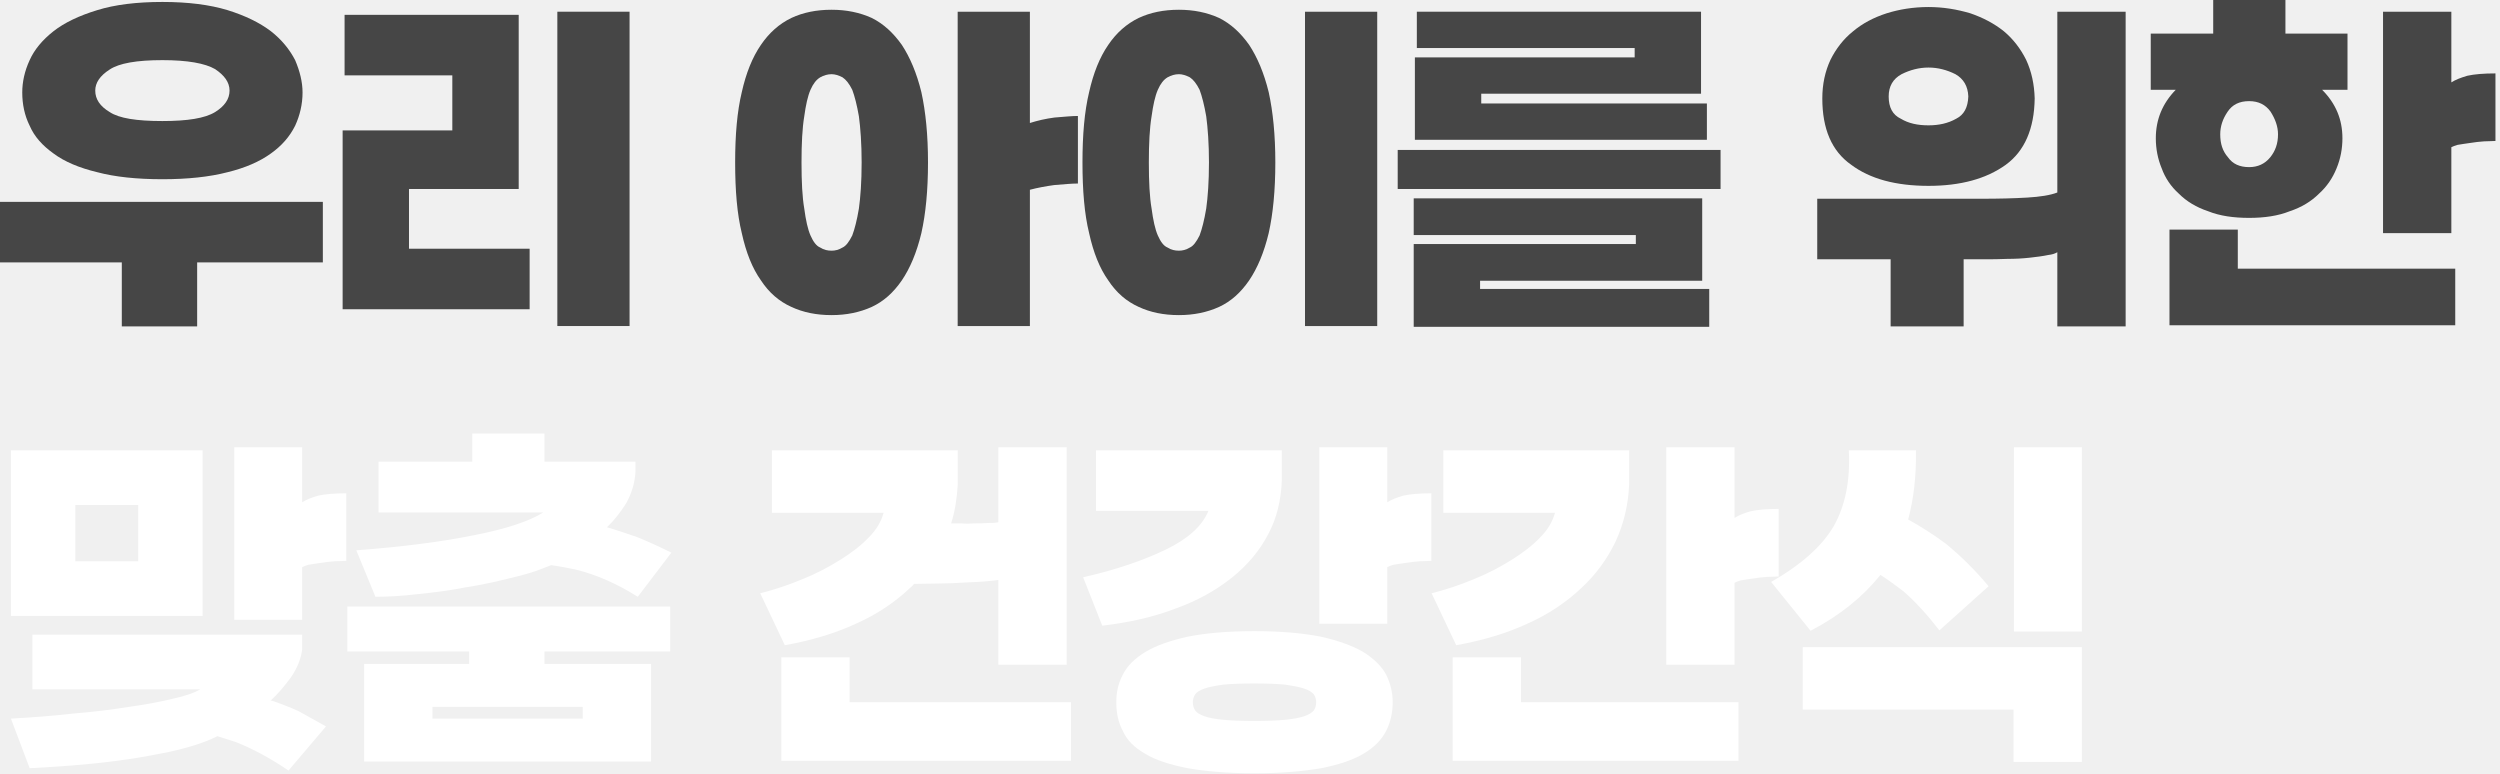
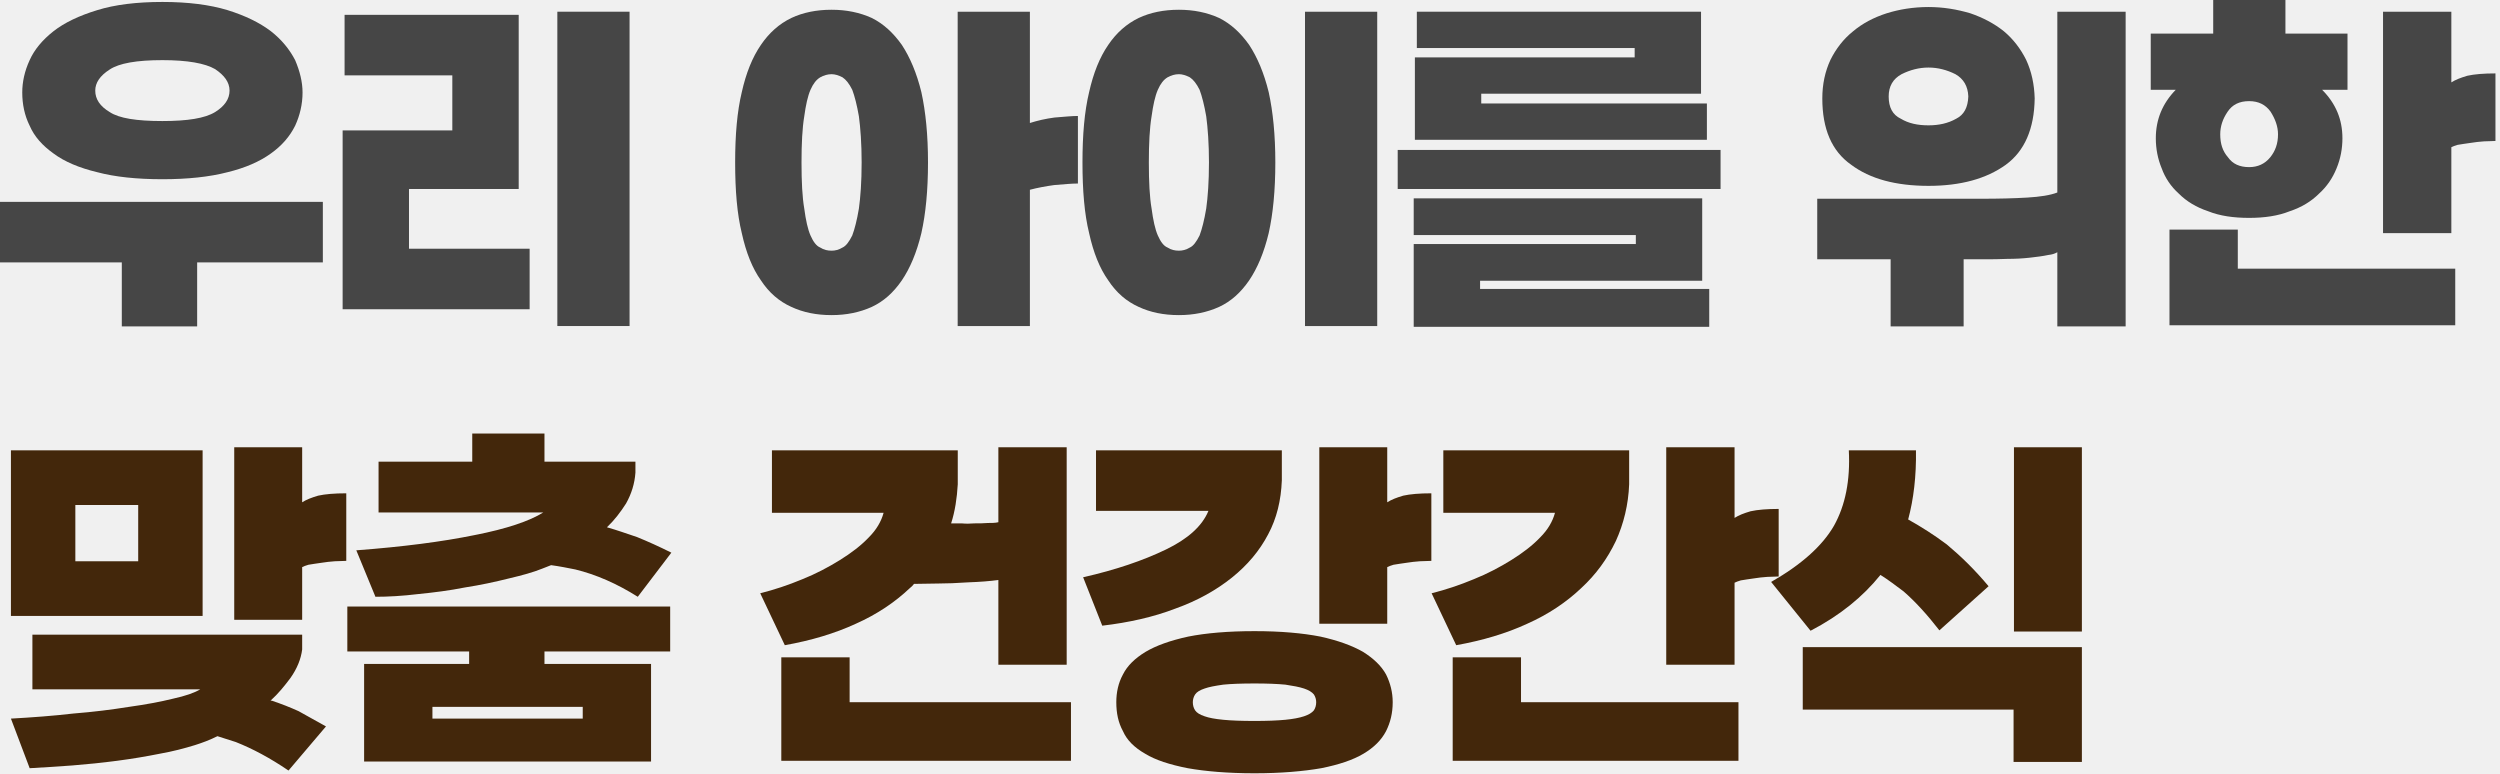
<svg xmlns="http://www.w3.org/2000/svg" width="333" height="103" viewBox="0 0 333 103" fill="none">
-   <path d="M235.915 77.515C239.919 75.227 242.727 72.73 244.287 70.026C245.795 67.321 246.471 63.992 246.263 59.988H255.207C255.259 63.42 254.895 66.489 254.167 69.194C255.935 70.182 257.651 71.274 259.315 72.522C261.187 74.082 263.059 75.903 264.879 78.087L258.327 83.964C256.715 81.884 255.103 80.116 253.543 78.763C252.555 78.035 251.567 77.255 250.475 76.579C248.135 79.492 245.067 81.988 241.167 84.016L235.915 77.515ZM268.259 84.12V59.572H277.307V84.12H268.259ZM268.207 101.492V94.522H240.127V86.201H277.307V101.492H268.207Z" fill="white" />
-   <path d="M217.003 59.988V64.513C216.899 67.217 216.275 69.766 215.235 72.054C214.091 74.447 212.583 76.527 210.607 78.347C208.631 80.22 206.239 81.832 203.431 83.08C200.623 84.38 197.451 85.317 193.967 85.941L190.691 79.023C192.563 78.555 194.435 77.931 196.307 77.151C198.127 76.423 199.791 75.539 201.299 74.603C202.807 73.666 204.107 72.678 205.147 71.586C206.187 70.546 206.811 69.454 207.123 68.309H192.251V59.988H217.003ZM236.919 67.789V76.787C236.503 76.787 235.983 76.839 235.411 76.839C234.787 76.891 234.163 76.943 233.591 77.047C232.967 77.151 232.395 77.203 231.875 77.307C231.511 77.411 231.251 77.515 231.043 77.619V88.541H221.943V59.572H231.043V68.985C231.615 68.621 232.291 68.361 233.175 68.101C234.111 67.893 235.359 67.789 236.919 67.789ZM202.599 87.553V93.534H231.563V101.336H193.499V87.553H202.599Z" fill="white" />
-   <path d="M170.74 59.988V63.992C170.636 66.645 170.064 69.037 168.92 71.17C167.776 73.354 166.164 75.279 164.084 76.943C162.004 78.607 159.508 80.012 156.596 81.052C153.632 82.196 150.356 82.924 146.82 83.34L144.272 76.891C148.64 75.903 152.28 74.654 155.296 73.198C158.208 71.794 160.132 70.078 160.964 68.049H145.988V59.988H170.74ZM190.656 65.709V74.707C190.24 74.707 189.72 74.758 189.148 74.758C188.524 74.811 187.9 74.863 187.328 74.967C186.704 75.071 186.132 75.123 185.612 75.227C185.248 75.331 184.988 75.435 184.78 75.539V83.08H175.732V59.572H184.78V66.905C185.352 66.541 186.028 66.281 186.912 66.021C187.848 65.813 189.096 65.709 190.656 65.709ZM167.1 96.031C168.764 96.031 170.116 95.979 171.208 95.875C172.248 95.771 173.08 95.615 173.704 95.407C174.328 95.198 174.744 94.939 175.004 94.626C175.212 94.314 175.316 93.95 175.316 93.534C175.316 93.17 175.212 92.806 175.004 92.494C174.744 92.182 174.328 91.922 173.704 91.714C173.08 91.506 172.248 91.35 171.208 91.194C170.116 91.09 168.764 91.038 167.1 91.038C165.384 91.038 163.98 91.09 162.94 91.194C161.848 91.35 161.016 91.506 160.444 91.714C159.82 91.922 159.404 92.182 159.196 92.494C158.988 92.806 158.884 93.17 158.884 93.534C158.884 93.95 158.988 94.314 159.196 94.626C159.404 94.939 159.82 95.198 160.444 95.407C161.016 95.615 161.848 95.771 162.94 95.875C163.98 95.979 165.384 96.031 167.1 96.031ZM167.1 103C163.512 103 160.548 102.74 158.208 102.324C155.816 101.856 153.892 101.232 152.54 100.4C151.084 99.567 150.096 98.579 149.576 97.383C148.952 96.239 148.692 94.99 148.692 93.534C148.692 92.234 148.952 90.986 149.576 89.841C150.148 88.697 151.136 87.709 152.592 86.825C153.996 85.993 155.868 85.317 158.26 84.796C160.6 84.328 163.564 84.068 167.1 84.068C170.584 84.068 173.496 84.328 175.888 84.796C178.228 85.317 180.1 85.993 181.556 86.825C182.96 87.709 184 88.697 184.624 89.841C185.196 90.986 185.508 92.234 185.508 93.534C185.508 94.99 185.196 96.239 184.624 97.383C184 98.579 183.012 99.567 181.608 100.4C180.204 101.232 178.332 101.856 175.992 102.324C173.6 102.74 170.636 103 167.1 103Z" fill="white" />
-   <path d="M127.574 59.988V64.513C127.47 66.333 127.21 68.101 126.69 69.714H128.094C128.614 69.766 129.186 69.766 129.81 69.714C130.434 69.714 131.006 69.714 131.578 69.662C132.098 69.662 132.566 69.662 132.982 69.558V59.572H142.082V88.541H132.982V77.255C131.838 77.411 130.486 77.515 128.978 77.567C127.418 77.671 126.118 77.723 125.026 77.723L121.75 77.775C121.594 77.983 121.386 78.191 121.178 78.347C119.202 80.22 116.81 81.832 114.002 83.08C111.194 84.38 108.022 85.317 104.538 85.941L101.262 79.023C103.134 78.555 105.006 77.931 106.878 77.151C108.698 76.423 110.362 75.539 111.87 74.603C113.378 73.666 114.678 72.678 115.718 71.586C116.758 70.546 117.382 69.454 117.694 68.309H102.822V59.988H127.574ZM113.17 87.553V93.534H142.654V101.336H104.07V87.553H113.17Z" fill="white" />
-   <path d="M84.64 61.496V62.952C84.536 64.409 84.12 65.761 83.392 67.061C82.664 68.205 81.832 69.297 80.844 70.234C82.144 70.598 83.444 71.066 84.848 71.534C86.252 72.106 87.76 72.782 89.424 73.614L84.952 79.491C82.144 77.723 79.388 76.527 76.632 75.851C75.592 75.643 74.552 75.435 73.408 75.279C72.992 75.435 72.628 75.591 72.212 75.747C71.068 76.215 69.56 76.631 67.792 77.047C65.92 77.515 63.996 77.931 61.968 78.243C59.888 78.659 57.808 78.919 55.728 79.127C53.596 79.387 51.672 79.491 50.008 79.491L47.46 73.302C53.648 72.834 58.9 72.158 63.216 71.274C67.48 70.442 70.548 69.401 72.368 68.257H50.424V61.496H62.904V57.751H72.524V61.496H84.64ZM62.488 88.437V86.773H46.264V80.792H89.268V86.773H72.524V88.437H86.72V101.44H48.5V88.437H62.488ZM77.62 95.719V94.158H57.6V95.719H77.62Z" fill="white" />
-   <path d="M26.988 82.04H1.456V59.988H26.988V82.04ZM18.408 74.758V67.269H10.036V74.758H18.408ZM46.124 65.709V74.707C45.708 74.707 45.188 74.758 44.616 74.758C43.992 74.811 43.368 74.863 42.796 74.967C42.172 75.071 41.6 75.123 41.08 75.227C40.716 75.331 40.456 75.435 40.248 75.539V82.56H31.2V59.572H40.248V66.905C40.82 66.541 41.496 66.281 42.38 66.021C43.316 65.813 44.564 65.709 46.124 65.709ZM40.248 84.536V86.513C40.092 87.761 39.572 89.061 38.688 90.31C37.908 91.35 37.076 92.39 36.036 93.326H36.192C37.44 93.742 38.636 94.21 39.78 94.73C40.924 95.355 42.12 96.031 43.42 96.759L38.428 102.636C35.984 100.972 33.644 99.723 31.408 98.839C30.628 98.579 29.796 98.319 28.964 98.059C27.924 98.579 26.936 98.943 25.948 99.255C24.596 99.671 23.036 100.087 21.268 100.4C19.448 100.764 17.576 101.076 15.6 101.336C13.624 101.596 11.596 101.804 9.62 101.96C7.592 102.116 5.72 102.22 3.952 102.324L1.456 95.719C4.264 95.563 7.072 95.355 9.776 95.043C12.428 94.834 14.872 94.522 17.16 94.158C19.396 93.846 21.372 93.482 23.036 93.066C24.7 92.702 25.896 92.286 26.676 91.818H4.316V84.536H40.248Z" fill="white" />
+   <path d="M235.915 77.515C239.919 75.227 242.727 72.73 244.287 70.026C245.795 67.321 246.471 63.992 246.263 59.988H255.207C255.259 63.42 254.895 66.489 254.167 69.193C255.935 70.182 257.651 71.274 259.315 72.522C261.187 74.082 263.059 75.903 264.879 78.087L258.327 83.964C256.715 81.884 255.103 80.115 253.543 78.763C252.555 78.035 251.567 77.255 250.475 76.579C248.135 79.491 245.067 81.988 241.167 84.016L235.915 77.515ZM268.259 84.12V59.572H277.307V84.12H268.259ZM268.207 101.492V94.522H240.127V86.201H277.307V101.492H268.207Z" fill="#43270B" />
+   <path d="M217.003 59.988V64.513C216.899 67.217 216.275 69.766 215.235 72.054C214.091 74.446 212.583 76.527 210.607 78.347C208.631 80.219 206.239 81.832 203.431 83.08C200.623 84.38 197.451 85.317 193.967 85.941L190.691 79.023C192.563 78.555 194.435 77.931 196.307 77.151C198.127 76.423 199.791 75.539 201.299 74.603C202.807 73.666 204.107 72.678 205.147 71.586C206.187 70.546 206.811 69.454 207.123 68.309H192.251V59.988H217.003ZM236.919 67.789V76.787C236.503 76.787 235.983 76.839 235.411 76.839C234.787 76.891 234.163 76.943 233.591 77.047C232.967 77.151 232.395 77.203 231.875 77.307C231.511 77.411 231.251 77.515 231.043 77.619V88.541H221.943V59.572H231.043V68.985C231.615 68.621 232.291 68.361 233.175 68.101C234.111 67.893 235.359 67.789 236.919 67.789ZM202.599 87.553V93.534H231.563V101.336H193.499V87.553H202.599Z" fill="#43270B" />
+   <path d="M170.74 59.988V63.992C170.636 66.645 170.064 69.037 168.92 71.17C167.776 73.354 166.164 75.279 164.084 76.943C162.004 78.607 159.508 80.011 156.596 81.052C153.632 82.196 150.356 82.924 146.82 83.34L144.272 76.891C148.64 75.903 152.28 74.654 155.296 73.198C158.208 71.794 160.132 70.078 160.964 68.049H145.988V59.988H170.74ZM190.656 65.709V74.707C190.24 74.707 189.72 74.758 189.148 74.758C188.524 74.811 187.9 74.862 187.328 74.966C186.704 75.07 186.132 75.123 185.612 75.227C185.248 75.331 184.988 75.435 184.78 75.539V83.08H175.732V59.572H184.78V66.905C185.352 66.541 186.028 66.281 186.912 66.021C187.848 65.813 189.096 65.709 190.656 65.709ZM167.1 96.031C168.764 96.031 170.116 95.979 171.208 95.875C172.248 95.771 173.08 95.615 173.704 95.406C174.328 95.198 174.744 94.938 175.004 94.626C175.212 94.314 175.316 93.95 175.316 93.534C175.316 93.17 175.212 92.806 175.004 92.494C174.744 92.182 174.328 91.922 173.704 91.714C173.08 91.506 172.248 91.35 171.208 91.194C170.116 91.09 168.764 91.038 167.1 91.038C165.384 91.038 163.98 91.09 162.94 91.194C161.848 91.35 161.016 91.506 160.444 91.714C159.82 91.922 159.404 92.182 159.196 92.494C158.988 92.806 158.884 93.17 158.884 93.534C158.884 93.95 158.988 94.314 159.196 94.626C159.404 94.938 159.82 95.198 160.444 95.406C161.016 95.615 161.848 95.771 162.94 95.875C163.98 95.979 165.384 96.031 167.1 96.031ZM167.1 103C163.512 103 160.548 102.74 158.208 102.324C155.816 101.856 153.892 101.232 152.54 100.399C151.084 99.567 150.096 98.579 149.576 97.383C148.952 96.239 148.692 94.99 148.692 93.534C148.692 92.234 148.952 90.986 149.576 89.841C150.148 88.697 151.136 87.709 152.592 86.825C153.996 85.993 155.868 85.317 158.26 84.796C160.6 84.328 163.564 84.068 167.1 84.068C170.584 84.068 173.496 84.328 175.888 84.796C178.228 85.317 180.1 85.993 181.556 86.825C182.96 87.709 184 88.697 184.624 89.841C185.196 90.986 185.508 92.234 185.508 93.534C185.508 94.99 185.196 96.239 184.624 97.383C184 98.579 183.012 99.567 181.608 100.399C180.204 101.232 178.332 101.856 175.992 102.324C173.6 102.74 170.636 103 167.1 103Z" fill="#43270B" />
+   <path d="M127.574 59.988V64.513C127.47 66.333 127.21 68.101 126.69 69.713H128.094C128.614 69.766 129.186 69.766 129.81 69.713C130.434 69.713 131.006 69.713 131.578 69.662C132.098 69.662 132.566 69.662 132.982 69.558V59.572H142.082V88.541H132.982V77.255C131.838 77.411 130.486 77.515 128.978 77.567C127.418 77.671 126.118 77.723 125.026 77.723L121.75 77.775C121.594 77.983 121.386 78.191 121.178 78.347C119.202 80.219 116.81 81.832 114.002 83.08C111.194 84.38 108.022 85.317 104.538 85.941L101.262 79.023C103.134 78.555 105.006 77.931 106.878 77.151C108.698 76.423 110.362 75.539 111.87 74.603C113.378 73.666 114.678 72.678 115.718 71.586C116.758 70.546 117.382 69.454 117.694 68.309H102.822V59.988H127.574ZM113.17 87.553V93.534H142.654V101.336H104.07V87.553H113.17Z" fill="#43270B" />
+   <path d="M84.64 61.496V62.952C84.536 64.409 84.12 65.761 83.392 67.061C82.664 68.205 81.832 69.297 80.844 70.234C82.144 70.598 83.444 71.066 84.848 71.534C86.252 72.106 87.76 72.782 89.424 73.614L84.952 79.491C82.144 77.723 79.388 76.527 76.632 75.851C75.592 75.643 74.552 75.435 73.408 75.279C72.992 75.435 72.628 75.591 72.212 75.747C71.068 76.215 69.56 76.631 67.792 77.047C65.92 77.515 63.996 77.931 61.968 78.243C59.888 78.659 57.808 78.919 55.728 79.127C53.596 79.387 51.672 79.491 50.008 79.491L47.46 73.302C53.648 72.834 58.9 72.158 63.216 71.274C67.48 70.442 70.548 69.401 72.368 68.257H50.424V61.496H62.904V57.751H72.524V61.496H84.64ZM62.488 88.437V86.773H46.264V80.792H89.268V86.773H72.524V88.437H86.72V101.44H48.5V88.437H62.488ZM77.62 95.719V94.158H57.6V95.719H77.62Z" fill="#43270B" />
+   <path d="M26.988 82.04H1.456V59.988H26.988V82.04ZM18.408 74.758V67.269H10.036V74.758H18.408ZM46.124 65.709V74.707C45.708 74.707 45.188 74.758 44.616 74.758C43.992 74.811 43.368 74.862 42.796 74.966C42.172 75.07 41.6 75.123 41.08 75.227C40.716 75.331 40.456 75.435 40.248 75.539V82.56H31.2V59.572H40.248V66.905C40.82 66.541 41.496 66.281 42.38 66.021C43.316 65.813 44.564 65.709 46.124 65.709ZM40.248 84.536V86.513C40.092 87.761 39.572 89.061 38.688 90.309C37.908 91.35 37.076 92.39 36.036 93.326H36.192C37.44 93.742 38.636 94.21 39.78 94.73C40.924 95.355 42.12 96.031 43.42 96.759L38.428 102.636C35.984 100.972 33.644 99.723 31.408 98.839C30.628 98.579 29.796 98.319 28.964 98.059C27.924 98.579 26.936 98.943 25.948 99.255C24.596 99.671 23.036 100.087 21.268 100.399C19.448 100.764 17.576 101.076 15.6 101.336C13.624 101.596 11.596 101.804 9.62 101.96C7.592 102.116 5.72 102.22 3.952 102.324L1.456 95.719C4.264 95.562 7.072 95.355 9.776 95.042C12.428 94.834 14.872 94.522 17.16 94.158C19.396 93.846 21.372 93.482 23.036 93.066C24.7 92.702 25.896 92.286 26.676 91.818H4.316V84.536H40.248Z" fill="#43270B" />
  <path d="M312.687 11.962H309.307C311.127 13.783 312.011 15.915 312.011 18.412C312.011 19.816 311.751 21.168 311.231 22.416C310.711 23.717 309.931 24.861 308.891 25.797C307.851 26.837 306.551 27.617 304.991 28.137C303.431 28.762 301.611 29.022 299.583 29.022C297.503 29.022 295.683 28.762 294.123 28.137C292.563 27.617 291.263 26.837 290.223 25.797C289.183 24.861 288.403 23.717 287.935 22.416C287.415 21.168 287.155 19.816 287.155 18.412C287.155 15.915 288.039 13.783 289.807 11.962H286.479V4.473H294.799V0H304.419V4.473H312.687V11.962ZM299.583 13.471C298.283 13.471 297.347 13.939 296.723 14.875C296.047 15.863 295.735 16.851 295.735 17.892C295.735 19.14 296.047 20.128 296.775 20.96C297.399 21.844 298.335 22.26 299.583 22.26C300.727 22.26 301.663 21.844 302.391 20.96C303.067 20.128 303.431 19.14 303.431 17.892C303.431 16.851 303.067 15.863 302.443 14.875C301.767 13.939 300.831 13.471 299.583 13.471ZM332.395 9.778V18.776C331.979 18.776 331.459 18.828 330.887 18.828C330.263 18.88 329.639 18.932 329.067 19.036C328.443 19.14 327.871 19.192 327.351 19.296C326.987 19.4 326.727 19.504 326.519 19.608V31.05H317.419V1.56H326.519V10.974C327.091 10.61 327.767 10.35 328.651 10.09C329.587 9.882 330.835 9.778 332.395 9.778ZM298.075 30.582V35.783H327.039V43.324H288.975V30.582H298.075Z" fill="#464646" />
-   <path d="M256.876 16.695C258.228 16.695 259.476 16.435 260.568 15.811C261.608 15.291 262.128 14.303 262.18 12.847C262.128 11.494 261.556 10.506 260.464 9.882C259.32 9.31 258.124 8.998 256.876 8.998C255.628 8.998 254.432 9.31 253.288 9.882C252.144 10.506 251.572 11.494 251.572 12.847C251.572 14.303 252.092 15.291 253.184 15.811C254.224 16.435 255.42 16.695 256.876 16.695ZM256.876 24.757C252.508 24.757 249.076 23.821 246.58 21.948C243.98 20.128 242.732 17.163 242.732 13.107C242.732 11.234 243.096 9.518 243.824 7.958C244.552 6.501 245.54 5.201 246.84 4.161C248.088 3.121 249.544 2.34 251.312 1.768C252.976 1.248 254.848 0.936 256.876 0.936C258.852 0.936 260.672 1.248 262.44 1.768C264.104 2.34 265.612 3.121 266.912 4.161C268.16 5.201 269.148 6.501 269.876 7.958C270.604 9.518 270.968 11.234 271.02 13.107C270.968 17.163 269.668 20.128 267.172 21.948C264.572 23.821 261.14 24.757 256.876 24.757ZM242.056 26.473H263.896C266.236 26.473 268.264 26.421 270.032 26.317C271.748 26.213 273.1 26.005 274.036 25.641V1.56H283.136V43.48H274.036V33.599C273.672 33.806 273.308 33.911 272.84 33.963C272.112 34.119 271.28 34.223 270.344 34.327C269.408 34.431 268.42 34.483 267.38 34.483C266.34 34.535 265.3 34.535 264.26 34.535H261.556V43.48H251.832V34.535H242.056V26.473Z" fill="#464646" />
+   <path d="M256.876 16.695C258.228 16.695 259.476 16.435 260.568 15.811C261.608 15.291 262.128 14.303 262.18 12.846C262.128 11.494 261.556 10.506 260.464 9.882C259.32 9.31 258.124 8.998 256.876 8.998C255.628 8.998 254.432 9.31 253.288 9.882C252.144 10.506 251.572 11.494 251.572 12.846C251.572 14.303 252.092 15.291 253.184 15.811C254.224 16.435 255.42 16.695 256.876 16.695ZM256.876 24.757C252.508 24.757 249.076 23.82 246.58 21.948C243.98 20.128 242.732 17.163 242.732 13.106C242.732 11.234 243.096 9.518 243.824 7.957C244.552 6.501 245.54 5.201 246.84 4.161C248.088 3.12 249.544 2.34 251.312 1.768C252.976 1.248 254.848 0.936 256.876 0.936C258.852 0.936 260.672 1.248 262.44 1.768C264.104 2.34 265.612 3.12 266.912 4.161C268.16 5.201 269.148 6.501 269.876 7.957C270.604 9.518 270.968 11.234 271.02 13.106C270.968 17.163 269.668 20.128 267.172 21.948C264.572 23.82 261.14 24.757 256.876 24.757ZM242.056 26.473H263.896C266.236 26.473 268.264 26.421 270.032 26.317C271.748 26.213 273.1 26.005 274.036 25.641V1.56H283.136V43.48H274.036V33.598C273.672 33.806 273.308 33.91 272.84 33.962C272.112 34.118 271.28 34.222 270.344 34.327C269.408 34.431 268.42 34.483 267.38 34.483C266.34 34.535 265.3 34.535 264.26 34.535H261.556V43.48H251.832V34.535H242.056V26.473Z" fill="#464646" />
  <path d="M229.178 25.173H186.174V19.972H229.178V25.173ZM188.462 7.645H217.738V6.397H188.722V1.56H226.578V12.482H197.302V13.783H227.358V18.62H188.462V7.645ZM188.306 32.506H217.894V31.31H188.306V26.421H226.734V37.395H197.146V38.487H227.67V43.532H188.306V32.506Z" fill="#464646" />
-   <path d="M157.03 9.882C156.51 9.882 155.99 10.038 155.522 10.298C155.002 10.61 154.586 11.13 154.222 11.962C153.858 12.794 153.598 13.991 153.39 15.499C153.13 17.059 153.026 19.14 153.026 21.636C153.026 24.237 153.13 26.265 153.39 27.773C153.598 29.334 153.858 30.53 154.222 31.362C154.586 32.194 155.002 32.766 155.522 32.974C155.99 33.286 156.51 33.391 157.03 33.391C157.498 33.391 157.966 33.286 158.486 32.974C158.954 32.766 159.37 32.194 159.786 31.362C160.098 30.53 160.41 29.334 160.67 27.773C160.878 26.265 161.034 24.237 161.034 21.636C161.034 19.14 160.878 17.059 160.67 15.499C160.41 13.991 160.098 12.794 159.786 11.962C159.37 11.13 158.954 10.61 158.486 10.298C157.966 10.038 157.498 9.882 157.03 9.882ZM157.03 1.3C159.006 1.3 160.774 1.664 162.386 2.392C163.946 3.173 165.246 4.369 166.39 5.981C167.482 7.645 168.366 9.726 168.99 12.274C169.562 14.875 169.874 17.995 169.874 21.636C169.874 25.381 169.562 28.502 168.99 31.05C168.366 33.651 167.482 35.731 166.39 37.343C165.246 39.008 163.946 40.152 162.386 40.88C160.774 41.608 159.006 41.972 157.03 41.972C155.002 41.972 153.234 41.608 151.674 40.88C150.062 40.152 148.71 39.008 147.618 37.343C146.474 35.731 145.642 33.651 145.07 31.05C144.446 28.502 144.186 25.381 144.186 21.636C144.186 17.995 144.446 14.875 145.07 12.274C145.642 9.726 146.474 7.645 147.618 5.981C148.71 4.369 150.062 3.173 151.674 2.392C153.234 1.664 155.002 1.3 157.03 1.3ZM173.826 43.428V1.56H183.446V43.428H173.826Z" fill="#464646" />
-   <path d="M110.766 9.882C110.246 9.882 109.726 10.038 109.258 10.298C108.738 10.61 108.322 11.13 107.958 11.962C107.594 12.794 107.334 13.991 107.126 15.499C106.866 17.059 106.762 19.14 106.762 21.636C106.762 24.237 106.866 26.265 107.126 27.773C107.334 29.334 107.594 30.53 107.958 31.362C108.322 32.194 108.738 32.766 109.258 32.974C109.726 33.286 110.246 33.391 110.766 33.391C111.234 33.391 111.702 33.286 112.222 32.974C112.69 32.766 113.106 32.194 113.522 31.362C113.834 30.53 114.146 29.334 114.406 27.773C114.614 26.265 114.77 24.237 114.77 21.636C114.77 19.14 114.614 17.059 114.406 15.499C114.146 13.991 113.834 12.794 113.522 11.962C113.106 11.13 112.69 10.61 112.222 10.298C111.702 10.038 111.234 9.882 110.766 9.882ZM110.766 1.3C112.742 1.3 114.51 1.664 116.122 2.392C117.682 3.173 118.982 4.369 120.126 5.981C121.218 7.645 122.102 9.726 122.726 12.274C123.298 14.875 123.61 17.995 123.61 21.636C123.61 25.381 123.298 28.502 122.726 31.05C122.102 33.651 121.218 35.731 120.126 37.343C118.982 39.008 117.682 40.152 116.122 40.88C114.51 41.608 112.742 41.972 110.766 41.972C108.738 41.972 106.97 41.608 105.41 40.88C103.798 40.152 102.446 39.008 101.354 37.343C100.21 35.731 99.378 33.651 98.806 31.05C98.182 28.502 97.922 25.381 97.922 21.636C97.922 17.995 98.182 14.875 98.806 12.274C99.378 9.726 100.21 7.645 101.354 5.981C102.446 4.369 103.798 3.173 105.41 2.392C106.97 1.664 108.738 1.3 110.766 1.3ZM143.578 15.447V24.445C142.746 24.445 141.654 24.549 140.406 24.653C139.262 24.809 138.17 25.017 137.182 25.277V43.428H127.562V1.56H137.182V16.383C138.17 16.071 139.262 15.811 140.458 15.655C141.758 15.551 142.798 15.447 143.578 15.447Z" fill="#464646" />
+   <path d="M157.03 9.882C156.51 9.882 155.99 10.038 155.522 10.298C155.002 10.61 154.586 11.13 154.222 11.962C153.858 12.794 153.598 13.991 153.39 15.499C153.13 17.059 153.026 19.14 153.026 21.636C153.026 24.237 153.13 26.265 153.39 27.773C153.598 29.334 153.858 30.53 154.222 31.362C154.586 32.194 155.002 32.766 155.522 32.974C155.99 33.286 156.51 33.391 157.03 33.391C157.498 33.391 157.966 33.286 158.486 32.974C158.954 32.766 159.37 32.194 159.786 31.362C160.098 30.53 160.41 29.334 160.67 27.773C160.878 26.265 161.034 24.237 161.034 21.636C161.034 19.14 160.878 17.059 160.67 15.499C160.41 13.991 160.098 12.794 159.786 11.962C159.37 11.13 158.954 10.61 158.486 10.298C157.966 10.038 157.498 9.882 157.03 9.882ZM157.03 1.3C159.006 1.3 160.774 1.664 162.386 2.393C163.946 3.173 165.246 4.369 166.39 5.981C167.482 7.646 168.366 9.726 168.99 12.274C169.562 14.875 169.874 17.995 169.874 21.636C169.874 25.381 169.562 28.502 168.99 31.05C168.366 33.651 167.482 35.731 166.39 37.343C165.246 39.008 163.946 40.152 162.386 40.88C160.774 41.608 159.006 41.972 157.03 41.972C155.002 41.972 153.234 41.608 151.674 40.88C150.062 40.152 148.71 39.008 147.618 37.343C146.474 35.731 145.642 33.651 145.07 31.05C144.446 28.502 144.186 25.381 144.186 21.636C144.186 17.995 144.446 14.875 145.07 12.274C145.642 9.726 146.474 7.646 147.618 5.981C148.71 4.369 150.062 3.173 151.674 2.393C153.234 1.664 155.002 1.3 157.03 1.3ZM173.826 43.428V1.56H183.446V43.428H173.826Z" fill="#464646" />
+   <path d="M110.766 9.882C110.246 9.882 109.726 10.038 109.258 10.298C108.738 10.61 108.322 11.13 107.958 11.962C107.594 12.794 107.334 13.991 107.126 15.499C106.866 17.059 106.762 19.14 106.762 21.636C106.762 24.237 106.866 26.265 107.126 27.773C107.334 29.334 107.594 30.53 107.958 31.362C108.322 32.194 108.738 32.766 109.258 32.974C109.726 33.286 110.246 33.391 110.766 33.391C111.234 33.391 111.702 33.286 112.222 32.974C112.69 32.766 113.106 32.194 113.522 31.362C113.834 30.53 114.146 29.334 114.406 27.773C114.614 26.265 114.77 24.237 114.77 21.636C114.77 19.14 114.614 17.059 114.406 15.499C114.146 13.991 113.834 12.794 113.522 11.962C113.106 11.13 112.69 10.61 112.222 10.298C111.702 10.038 111.234 9.882 110.766 9.882ZM110.766 1.3C112.742 1.3 114.51 1.664 116.122 2.393C117.682 3.173 118.982 4.369 120.126 5.981C121.218 7.646 122.102 9.726 122.726 12.274C123.298 14.875 123.61 17.995 123.61 21.636C123.61 25.381 123.298 28.502 122.726 31.05C122.102 33.651 121.218 35.731 120.126 37.343C118.982 39.008 117.682 40.152 116.122 40.88C114.51 41.608 112.742 41.972 110.766 41.972C108.738 41.972 106.97 41.608 105.41 40.88C103.798 40.152 102.446 39.008 101.354 37.343C100.21 35.731 99.378 33.651 98.806 31.05C98.182 28.502 97.922 25.381 97.922 21.636C97.922 17.995 98.182 14.875 98.806 12.274C99.378 9.726 100.21 7.646 101.354 5.981C102.446 4.369 103.798 3.173 105.41 2.393C106.97 1.664 108.738 1.3 110.766 1.3ZM143.578 15.447V24.445C142.746 24.445 141.654 24.549 140.406 24.653C139.262 24.809 138.17 25.017 137.182 25.277V43.428H127.562V1.56H137.182V16.383C138.17 16.071 139.262 15.811 140.458 15.655C141.758 15.551 142.798 15.447 143.578 15.447Z" fill="#464646" />
  <path d="M45.638 17.371H60.25V10.038H45.898V1.976H69.09V25.173H54.478V33.13H70.546V41.192H45.638V17.371ZM74.238 43.428V1.56H83.858V43.428H74.238Z" fill="#464646" />
-   <path d="M21.632 23.873C18.2 23.873 15.288 23.561 12.948 22.936C10.556 22.364 8.58 21.532 7.124 20.44C5.668 19.4 4.576 18.204 3.952 16.747C3.276 15.395 2.964 13.887 2.964 12.326C2.964 10.922 3.276 9.466 3.952 8.01C4.576 6.605 5.668 5.305 7.124 4.161C8.58 3.017 10.556 2.08 12.948 1.352C15.288 0.624 18.2 0.26 21.632 0.26C25.012 0.26 27.924 0.624 30.316 1.352C32.656 2.08 34.58 3.017 36.088 4.161C37.544 5.305 38.584 6.605 39.312 8.01C39.936 9.466 40.3 10.922 40.3 12.326C40.3 13.887 39.936 15.395 39.312 16.747C38.584 18.204 37.544 19.4 36.088 20.44C34.58 21.532 32.656 22.364 30.316 22.936C27.924 23.561 25.012 23.873 21.632 23.873ZM21.632 16.123C24.96 16.123 27.3 15.759 28.652 14.927C29.9 14.147 30.576 13.211 30.576 12.066C30.576 10.974 29.9 10.038 28.652 9.206C27.3 8.426 24.96 8.01 21.632 8.01C18.2 8.01 15.86 8.426 14.612 9.258C13.312 10.09 12.688 11.026 12.688 12.066C12.688 13.211 13.312 14.147 14.612 14.927C15.86 15.759 18.2 16.123 21.632 16.123ZM16.224 43.48V34.951H0V26.889H43.004V34.951H26.26V43.48H16.224Z" fill="#464646" />
+   <path d="M21.632 23.873C18.2 23.873 15.288 23.561 12.948 22.936C10.556 22.364 8.58 21.532 7.124 20.44C5.668 19.4 4.576 18.203 3.952 16.747C3.276 15.395 2.964 13.887 2.964 12.326C2.964 10.922 3.276 9.466 3.952 8.01C4.576 6.605 5.668 5.305 7.124 4.161C8.58 3.017 10.556 2.08 12.948 1.352C15.288 0.624 18.2 0.26 21.632 0.26C25.012 0.26 27.924 0.624 30.316 1.352C32.656 2.08 34.58 3.017 36.088 4.161C37.544 5.305 38.584 6.605 39.312 8.01C39.936 9.466 40.3 10.922 40.3 12.326C40.3 13.887 39.936 15.395 39.312 16.747C38.584 18.203 37.544 19.4 36.088 20.44C34.58 21.532 32.656 22.364 30.316 22.936C27.924 23.561 25.012 23.873 21.632 23.873ZM21.632 16.123C24.96 16.123 27.3 15.759 28.652 14.927C29.9 14.147 30.576 13.21 30.576 12.066C30.576 10.974 29.9 10.038 28.652 9.206C27.3 8.426 24.96 8.01 21.632 8.01C18.2 8.01 15.86 8.426 14.612 9.258C13.312 10.09 12.688 11.026 12.688 12.066C12.688 13.21 13.312 14.147 14.612 14.927C15.86 15.759 18.2 16.123 21.632 16.123ZM16.224 43.48V34.951H0V26.889H43.004V34.951H26.26V43.48H16.224Z" fill="#464646" />
</svg>
